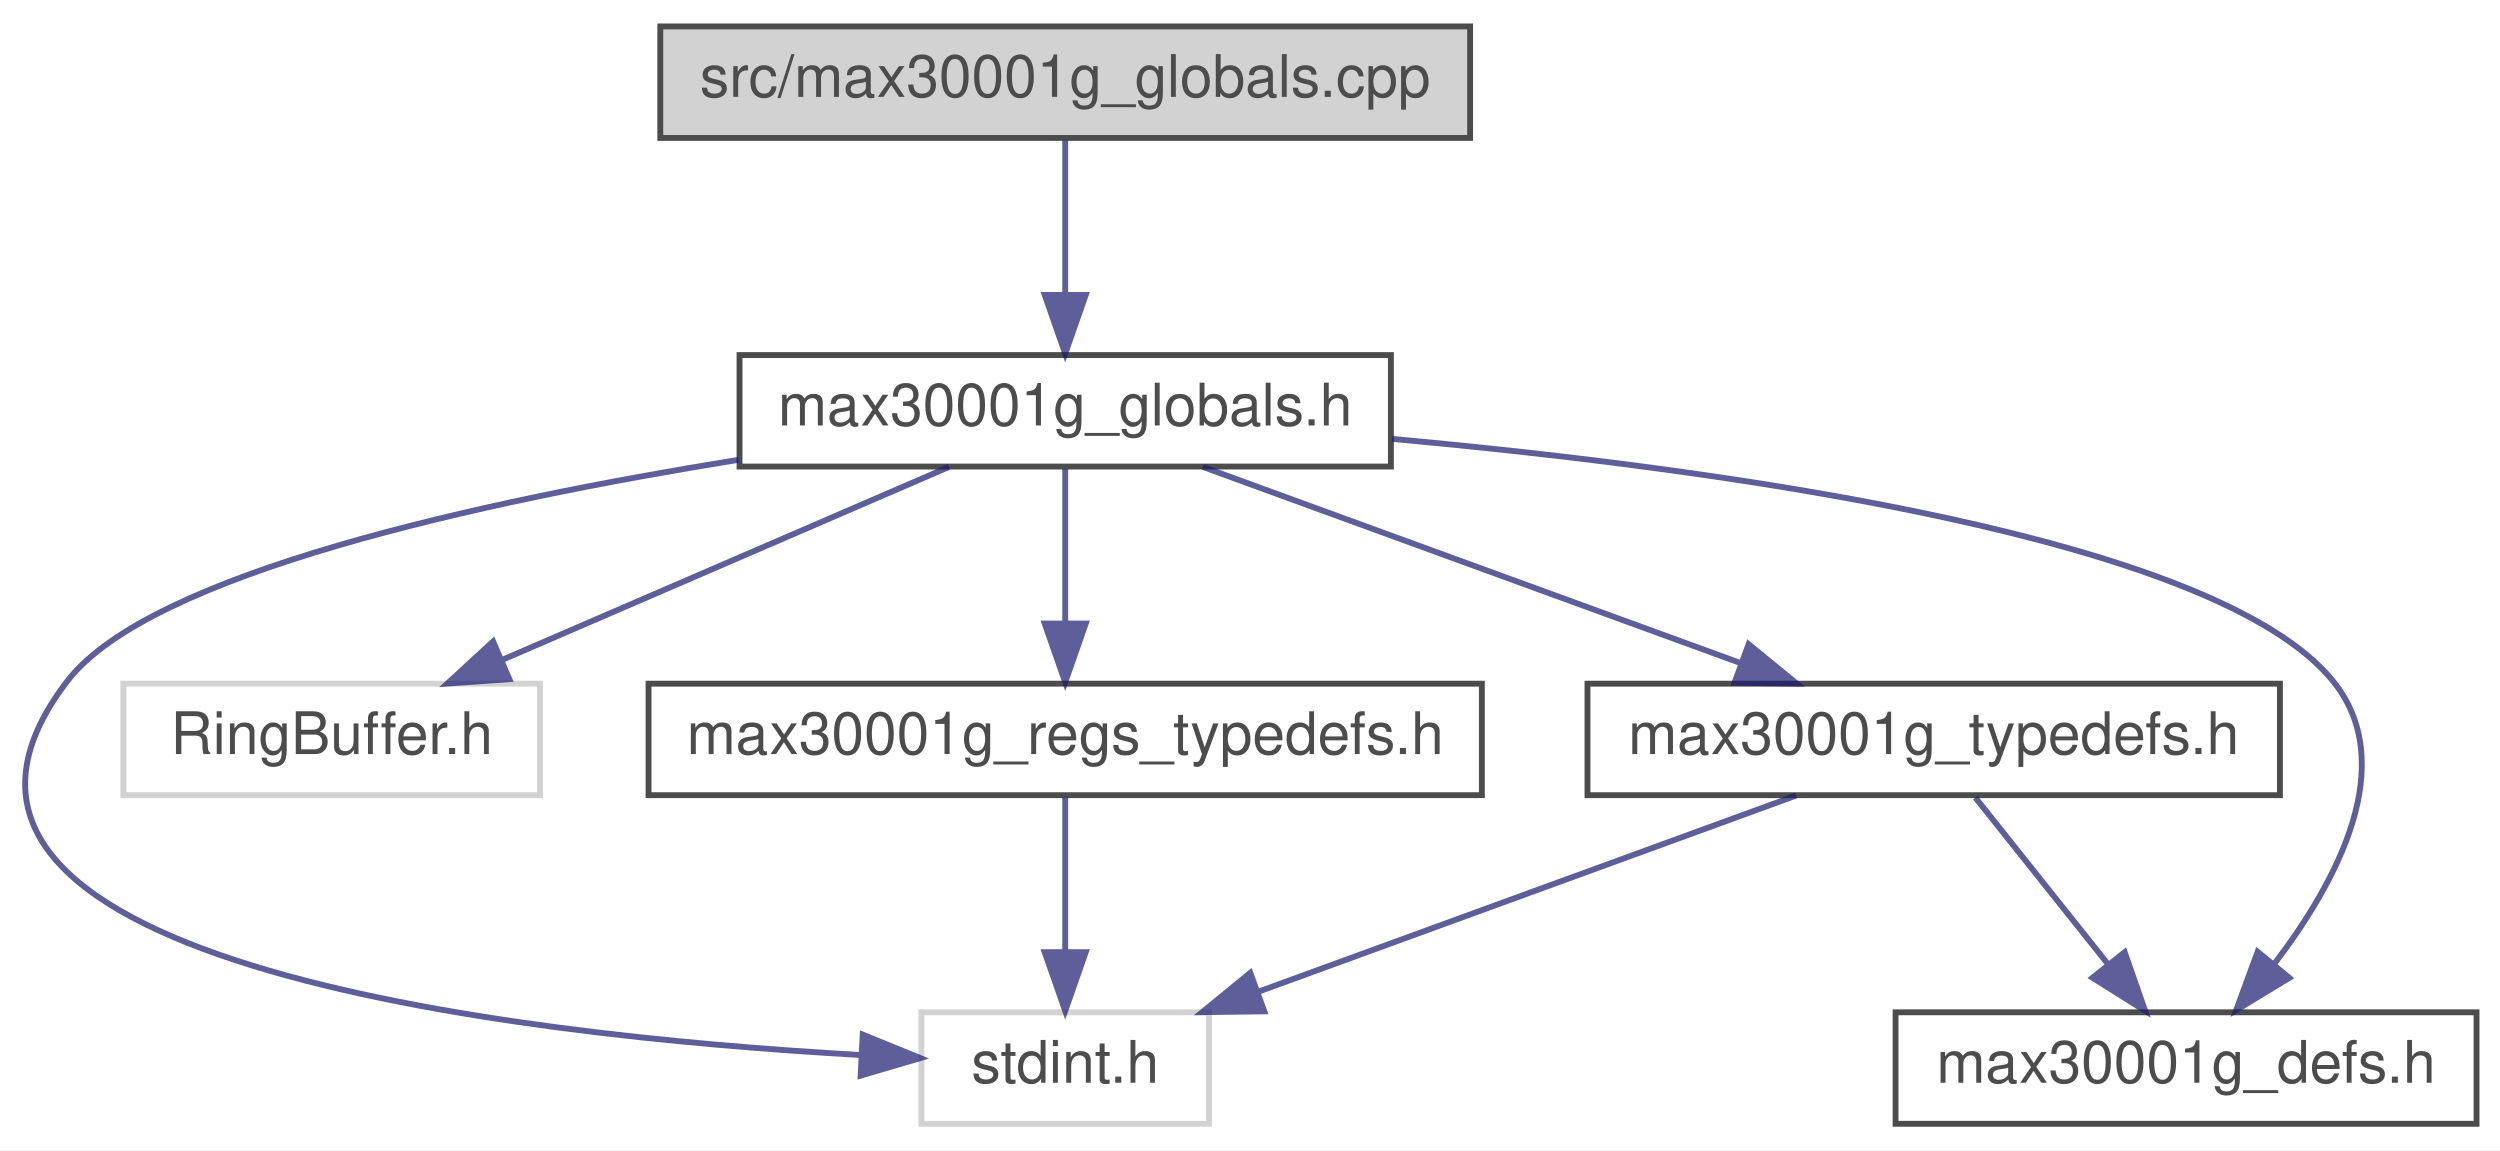
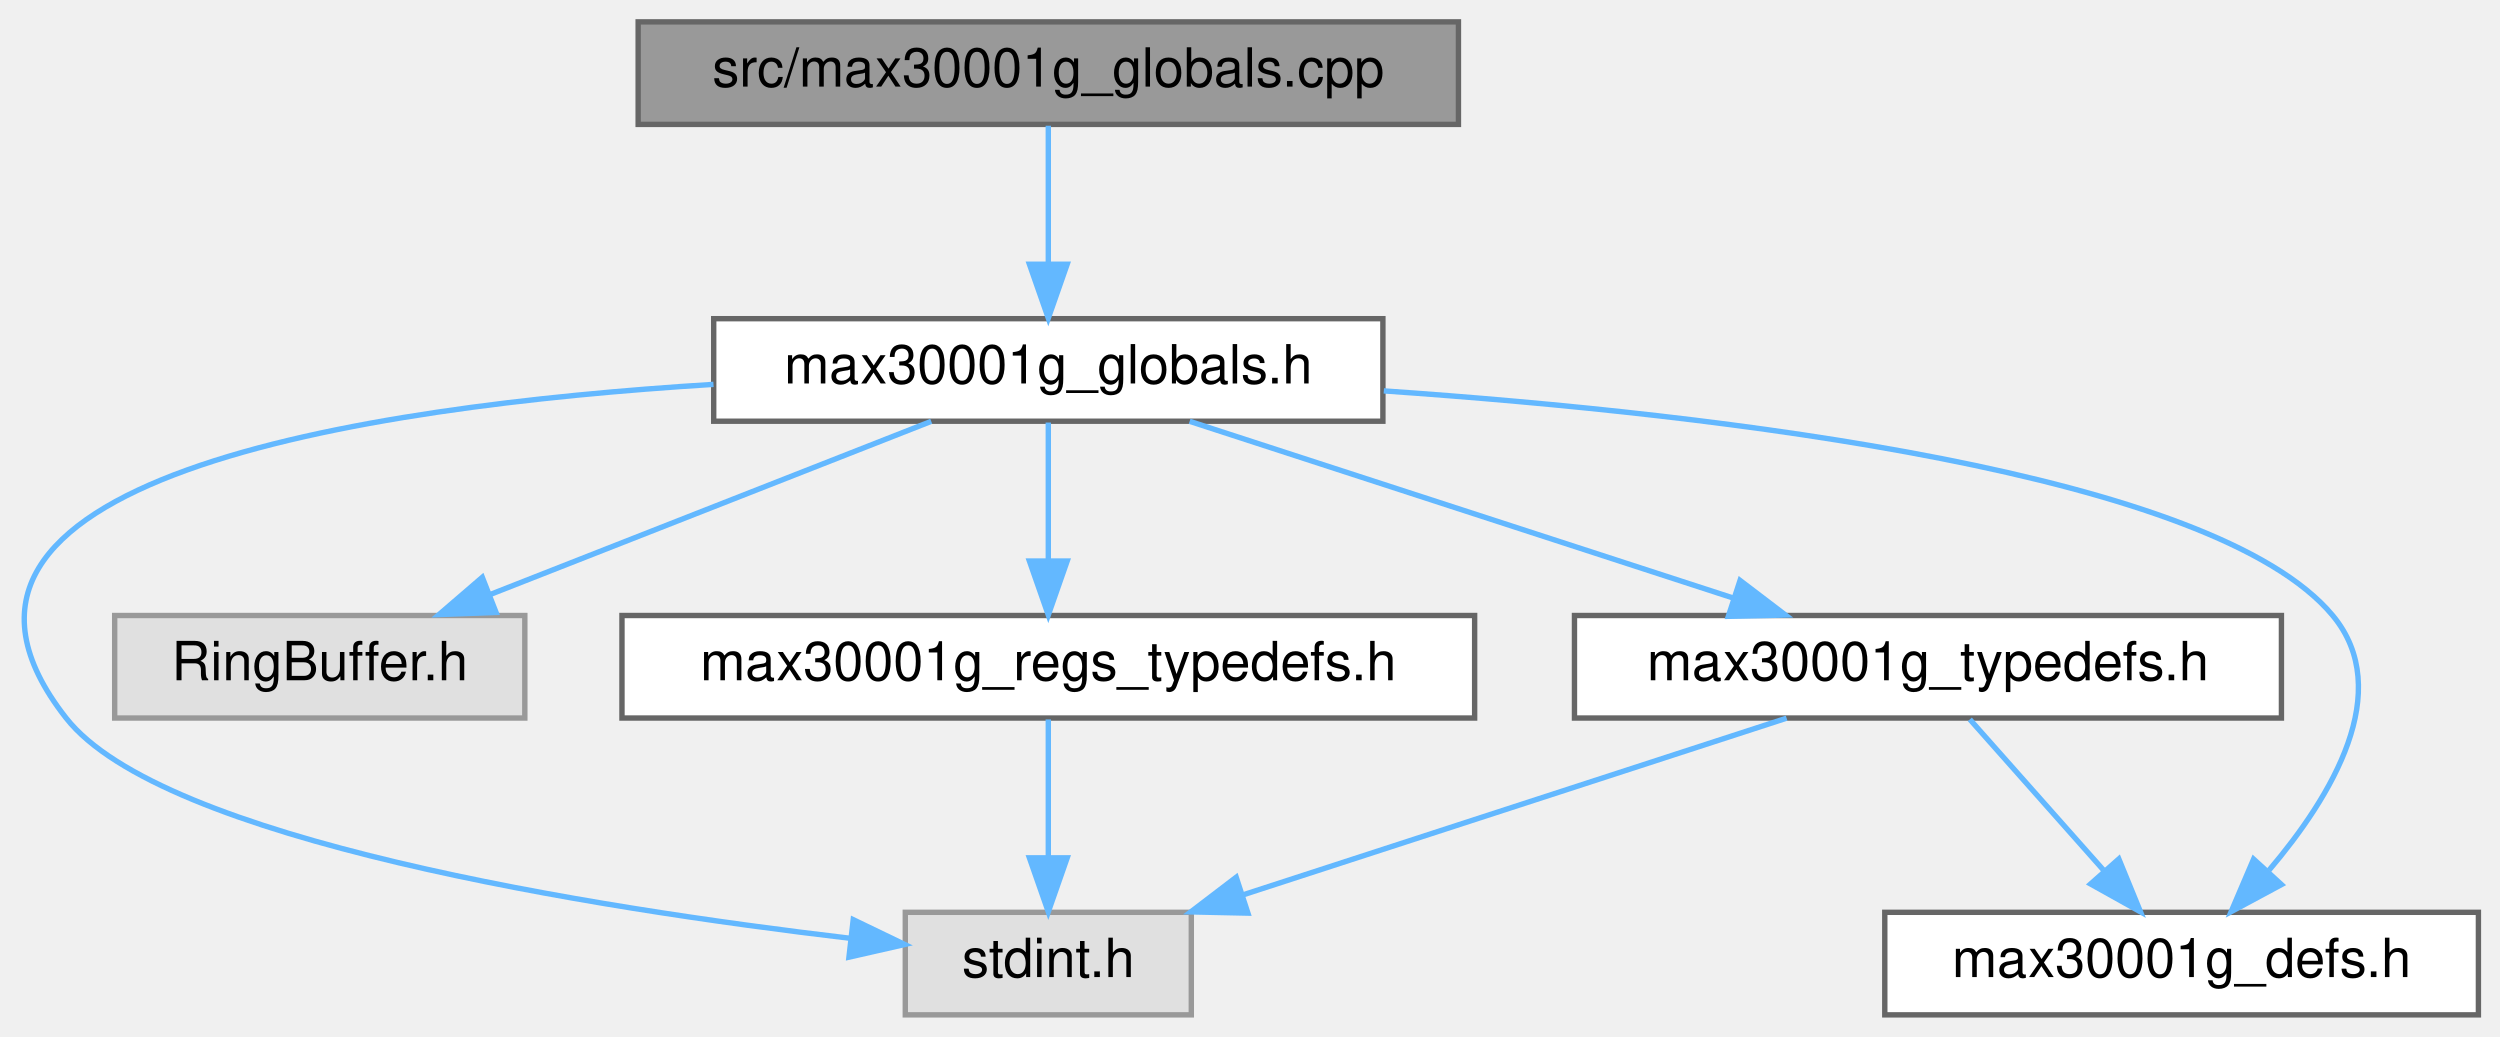
- <svg xmlns="http://www.w3.org/2000/svg" xmlns:xlink="http://www.w3.org/1999/xlink" width="426pt" height="196pt" viewBox="0.00 0.00 426.02 196.00">
-   <svg id="main" version="1.1" xml:space="preserve">
-     <style type="text/css">
- .node, .edge {opacity: 0.7;}
- .node.selected, .edge.selected {opacity: 1;}
- .edge:hover path { stroke: red; }
- .edge:hover polygon { stroke: red; fill: red; }
- </style>
-     <svg id="graph" class="graph">
-       <g id="graph0" class="graph" transform="scale(1 1) rotate(0) translate(4 192)">
-         <polygon fill="white" stroke="transparent" points="-4,4 -4,-192 422.02,-192 422.02,4 -4,4" />
-         <g id="node1" class="node">
-           <g id="a_node1">
-             <a xlink:title=" ">
-               <polygon fill="#bfbfbf" stroke="black" points="108.52,-168.5 108.52,-187.5 246.52,-187.5 246.52,-168.5 108.52,-168.5" />
-               <text text-anchor="middle" x="177.52" y="-175.5" font-family="Helvetica,sans-Serif" font-size="10.00">src/max30001g_globals.cpp</text>
-             </a>
-           </g>
-         </g>
-         <g id="node2" class="node">
-           <g id="a_node2">
-             <a xlink:href="max30001g__globals_8h.html" target="_top" xlink:title=" ">
-               <polygon fill="white" stroke="black" points="122.02,-112.5 122.02,-131.5 233.02,-131.5 233.02,-112.5 122.02,-112.5" />
-               <text text-anchor="middle" x="177.52" y="-119.5" font-family="Helvetica,sans-Serif" font-size="10.00">max30001g_globals.h</text>
-             </a>
-           </g>
-         </g>
-         <g id="edge1" class="edge">
-           <path fill="none" stroke="midnightblue" d="M177.52,-168.08C177.52,-161.01 177.52,-150.86 177.52,-141.99" />
-           <polygon fill="midnightblue" stroke="midnightblue" points="181.02,-141.75 177.52,-131.75 174.02,-141.75 181.02,-141.75" />
-         </g>
-         <g id="node3" class="node">
-           <g id="a_node3">
-             <a xlink:title=" ">
-               <polygon fill="white" stroke="#bfbfbf" points="153.02,-0.5 153.02,-19.5 202.02,-19.5 202.02,-0.5 153.02,-0.5" />
-               <text text-anchor="middle" x="177.52" y="-7.5" font-family="Helvetica,sans-Serif" font-size="10.00">stdint.h</text>
-             </a>
-           </g>
-         </g>
-         <g id="edge2" class="edge">
-           <path fill="none" stroke="midnightblue" d="M121.84,-113.65C77.82,-106.56 21.53,-94.21 7.52,-76 -29.21,-28.29 82.94,-15.59 142.67,-12.22" />
-           <polygon fill="midnightblue" stroke="midnightblue" points="143.01,-15.7 152.82,-11.7 142.66,-8.71 143.01,-15.7" />
-         </g>
-         <g id="node4" class="node">
-           <g id="a_node4">
-             <a xlink:title=" ">
-               <polygon fill="white" stroke="#bfbfbf" points="17.02,-56.5 17.02,-75.5 88.02,-75.5 88.02,-56.5 17.02,-56.5" />
-               <text text-anchor="middle" x="52.52" y="-63.5" font-family="Helvetica,sans-Serif" font-size="10.00">RingBuffer.h</text>
-             </a>
-           </g>
-         </g>
-         <g id="edge3" class="edge">
-           <path fill="none" stroke="midnightblue" d="M157.71,-112.44C137.23,-103.6 105.04,-89.69 81.65,-79.59" />
-           <polygon fill="midnightblue" stroke="midnightblue" points="82.8,-76.27 72.23,-75.52 80.03,-82.7 82.8,-76.27" />
-         </g>
-         <g id="node5" class="node">
-           <g id="a_node5">
-             <a xlink:href="max30001g__defs_8h.html" target="_top" xlink:title=" ">
-               <polygon fill="white" stroke="black" points="319.02,-0.5 319.02,-19.5 418.02,-19.5 418.02,-0.5 319.02,-0.5" />
-               <text text-anchor="middle" x="368.52" y="-7.5" font-family="Helvetica,sans-Serif" font-size="10.00">max30001g_defs.h</text>
-             </a>
-           </g>
-         </g>
-         <g id="edge4" class="edge">
-           <path fill="none" stroke="midnightblue" d="M233.22,-117.21C290.38,-112.02 373.67,-100.41 393.52,-76 405.02,-61.86 394.31,-41.84 383.56,-27.76" />
-           <polygon fill="midnightblue" stroke="midnightblue" points="386.12,-25.37 377.06,-19.87 380.72,-29.82 386.12,-25.37" />
-         </g>
-         <g id="node6" class="node">
-           <g id="a_node6">
-             <a xlink:href="max30001g__typedefs_8h.html" target="_top" xlink:title=" ">
-               <polygon fill="white" stroke="black" points="266.52,-56.5 266.52,-75.5 384.52,-75.5 384.52,-56.5 266.52,-56.5" />
-               <text text-anchor="middle" x="325.52" y="-63.5" font-family="Helvetica,sans-Serif" font-size="10.00">max30001g_typedefs.h</text>
-             </a>
-           </g>
-         </g>
-         <g id="edge5" class="edge">
-           <path fill="none" stroke="midnightblue" d="M200.97,-112.44C225.65,-103.44 264.7,-89.19 292.5,-79.05" />
-           <polygon fill="midnightblue" stroke="midnightblue" points="293.98,-82.23 302.18,-75.52 291.58,-75.66 293.98,-82.23" />
-         </g>
-         <g id="node7" class="node">
-           <g id="a_node7">
-             <a xlink:href="max30001g__regs__typedefs_8h.html" target="_top" xlink:title=" ">
-               <polygon fill="white" stroke="black" points="106.52,-56.5 106.52,-75.5 248.52,-75.5 248.52,-56.5 106.52,-56.5" />
-               <text text-anchor="middle" x="177.52" y="-63.5" font-family="Helvetica,sans-Serif" font-size="10.00">max30001g_regs_typedefs.h</text>
-             </a>
-           </g>
-         </g>
-         <g id="edge8" class="edge">
-           <path fill="none" stroke="midnightblue" d="M177.52,-112.08C177.52,-105.01 177.52,-94.86 177.52,-85.99" />
-           <polygon fill="midnightblue" stroke="midnightblue" points="181.02,-85.75 177.52,-75.75 174.02,-85.75 181.02,-85.75" />
-         </g>
-         <g id="edge6" class="edge">
-           <path fill="none" stroke="midnightblue" d="M302.07,-56.44C277.39,-47.44 238.33,-33.19 210.54,-23.05" />
-           <polygon fill="midnightblue" stroke="midnightblue" points="211.45,-19.66 200.86,-19.52 209.06,-26.23 211.45,-19.66" />
-         </g>
-         <g id="edge7" class="edge">
-           <path fill="none" stroke="midnightblue" d="M332.62,-56.08C338.76,-48.38 347.79,-37.03 355.26,-27.65" />
-           <polygon fill="midnightblue" stroke="midnightblue" points="358.06,-29.75 361.55,-19.75 352.58,-25.39 358.06,-29.75" />
-         </g>
-         <g id="edge9" class="edge">
-           <path fill="none" stroke="midnightblue" d="M177.52,-56.08C177.52,-49.01 177.52,-38.86 177.52,-29.99" />
-           <polygon fill="midnightblue" stroke="midnightblue" points="181.02,-29.75 177.52,-19.75 174.02,-29.75 181.02,-29.75" />
-         </g>
+ <svg xmlns="http://www.w3.org/2000/svg" xmlns:xlink="http://www.w3.org/1999/xlink" width="463pt" height="192pt" viewBox="0.00 0.00 463.25 192.00">
+   <g id="graph0" class="graph" transform="scale(1 1) rotate(0) translate(4 188)">
+     <g id="Node000001" class="node">
+       <g id="a_Node000001">
+         <a xlink:title=" ">
+           <polygon fill="#999999" stroke="#666666" points="266.25,-184 114.25,-184 114.25,-165 266.25,-165 266.25,-184" />
+           <text text-anchor="middle" x="190.25" y="-172" font-family="Helvetica,sans-Serif" font-size="10.00">src/max30001g_globals.cpp</text>
+         </a>
      </g>
-     </svg>
-   </svg>
-   <style type="text/css">
- 
- [data-mouse-over-selected='false'] { opacity: 0.7; }
- [data-mouse-over-selected='true']  { opacity: 1.0; }
- 
- </style>
+     </g>
+     <g id="Node000002" class="node">
+       <g id="a_Node000002">
+         <a xlink:href="max30001g__globals_8h.html" target="_top" xlink:title=" ">
+           <polygon fill="white" stroke="#666666" points="252.25,-129 128.25,-129 128.25,-110 252.25,-110 252.25,-129" />
+           <text text-anchor="middle" x="190.25" y="-117" font-family="Helvetica,sans-Serif" font-size="10.00">max30001g_globals.h</text>
+         </a>
+       </g>
+     </g>
+     <g id="edge1_Node000001_Node000002" class="edge">
+       <g id="a_edge1_Node000001_Node000002">
+         <a xlink:title=" ">
+           <path fill="none" stroke="#63b8ff" d="M190.25,-164.75C190.25,-157.8 190.25,-147.85 190.25,-139.13" />
+           <polygon fill="#63b8ff" stroke="#63b8ff" points="193.75,-139.09 190.25,-129.09 186.75,-139.09 193.75,-139.09" />
+         </a>
+       </g>
+     </g>
+     <g id="Node000003" class="node">
+       <g id="a_Node000003">
+         <a xlink:title=" ">
+           <polygon fill="#e0e0e0" stroke="#999999" points="216.75,-19 163.75,-19 163.75,0 216.75,0 216.75,-19" />
+           <text text-anchor="middle" x="190.25" y="-7" font-family="Helvetica,sans-Serif" font-size="10.00">stdint.h</text>
+         </a>
+       </g>
+     </g>
+     <g id="edge2_Node000002_Node000003" class="edge">
+       <g id="a_edge2_Node000002_Node000003">
+         <a xlink:title=" ">
+           <path fill="none" stroke="#63b8ff" d="M128.21,-116.83C62.77,-112.75 -26.46,-99.22 8.25,-55 25.98,-32.41 105.81,-19.82 153.66,-14.17" />
+           <polygon fill="#63b8ff" stroke="#63b8ff" points="154.1,-17.64 163.64,-13.04 153.31,-10.69 154.1,-17.64" />
+         </a>
+       </g>
+     </g>
+     <g id="Node000004" class="node">
+       <g id="a_Node000004">
+         <a xlink:title=" ">
+           <polygon fill="#e0e0e0" stroke="#999999" points="93.25,-74 17.25,-74 17.25,-55 93.25,-55 93.25,-74" />
+           <text text-anchor="middle" x="55.25" y="-62" font-family="Helvetica,sans-Serif" font-size="10.00">RingBuffer.h</text>
+         </a>
+       </g>
+     </g>
+     <g id="edge3_Node000002_Node000004" class="edge">
+       <g id="a_edge3_Node000002_Node000004">
+         <a xlink:title=" ">
+           <path fill="none" stroke="#63b8ff" d="M168.56,-109.98C146.45,-101.3 111.93,-87.75 86.8,-77.88" />
+           <polygon fill="#63b8ff" stroke="#63b8ff" points="87.92,-74.57 77.34,-74.17 85.37,-81.08 87.92,-74.57" />
+         </a>
+       </g>
+     </g>
+     <g id="Node000005" class="node">
+       <g id="a_Node000005">
+         <a xlink:href="max30001g__defs_8h.html" target="_top" xlink:title=" ">
+           <polygon fill="white" stroke="#666666" points="455.25,-19 345.25,-19 345.25,0 455.25,0 455.25,-19" />
+           <text text-anchor="middle" x="400.25" y="-7" font-family="Helvetica,sans-Serif" font-size="10.00">max30001g_defs.h</text>
+         </a>
+       </g>
+     </g>
+     <g id="edge4_Node000002_Node000005" class="edge">
+       <g id="a_edge4_Node000002_Node000005">
+         <a xlink:title=" ">
+           <path fill="none" stroke="#63b8ff" d="M252.42,-115.62C315.31,-111.26 406.3,-100.44 428.25,-74 439.85,-60.03 428.09,-40.5 416.45,-26.8" />
+           <polygon fill="#63b8ff" stroke="#63b8ff" points="418.76,-24.14 409.43,-19.12 413.59,-28.86 418.76,-24.14" />
+         </a>
+       </g>
+     </g>
+     <g id="Node000006" class="node">
+       <g id="a_Node000006">
+         <a xlink:href="max30001g__typedefs_8h.html" target="_top" xlink:title=" ">
+           <polygon fill="white" stroke="#666666" points="418.75,-74 287.75,-74 287.75,-55 418.75,-55 418.75,-74" />
+           <text text-anchor="middle" x="353.25" y="-62" font-family="Helvetica,sans-Serif" font-size="10.00">max30001g_typedefs.h</text>
+         </a>
+       </g>
+     </g>
+     <g id="edge5_Node000002_Node000006" class="edge">
+       <g id="a_edge5_Node000002_Node000006">
+         <a xlink:title=" ">
+           <path fill="none" stroke="#63b8ff" d="M216.44,-109.98C243.69,-101.13 286.55,-87.19 317.03,-77.28" />
+           <polygon fill="#63b8ff" stroke="#63b8ff" points="318.43,-80.5 326.86,-74.08 316.26,-73.85 318.43,-80.5" />
+         </a>
+       </g>
+     </g>
+     <g id="Node000007" class="node">
+       <g id="a_Node000007">
+         <a xlink:href="max30001g__regs__typedefs_8h.html" target="_top" xlink:title=" ">
+           <polygon fill="white" stroke="#666666" points="269.25,-74 111.25,-74 111.25,-55 269.25,-55 269.25,-74" />
+           <text text-anchor="middle" x="190.25" y="-62" font-family="Helvetica,sans-Serif" font-size="10.00">max30001g_regs_typedefs.h</text>
+         </a>
+       </g>
+     </g>
+     <g id="edge8_Node000002_Node000007" class="edge">
+       <g id="a_edge8_Node000002_Node000007">
+         <a xlink:title=" ">
+           <path fill="none" stroke="#63b8ff" d="M190.25,-109.75C190.25,-102.8 190.25,-92.85 190.25,-84.13" />
+           <polygon fill="#63b8ff" stroke="#63b8ff" points="193.75,-84.09 190.25,-74.09 186.75,-84.09 193.75,-84.09" />
+         </a>
+       </g>
+     </g>
+     <g id="edge6_Node000006_Node000003" class="edge">
+       <g id="a_edge6_Node000006_Node000003">
+         <a xlink:title=" ">
+           <path fill="none" stroke="#63b8ff" d="M327.06,-54.98C299.81,-46.13 256.95,-32.19 226.47,-22.28" />
+           <polygon fill="#63b8ff" stroke="#63b8ff" points="227.24,-18.85 216.65,-19.08 225.07,-25.5 227.24,-18.85" />
+         </a>
+       </g>
+     </g>
+     <g id="edge7_Node000006_Node000005" class="edge">
+       <g id="a_edge7_Node000006_Node000005">
+         <a xlink:title=" ">
+           <path fill="none" stroke="#63b8ff" d="M361.01,-54.75C367.72,-47.18 377.59,-36.05 385.76,-26.84" />
+           <polygon fill="#63b8ff" stroke="#63b8ff" points="388.62,-28.89 392.63,-19.09 383.38,-24.25 388.62,-28.89" />
+         </a>
+       </g>
+     </g>
+     <g id="edge9_Node000007_Node000003" class="edge">
+       <g id="a_edge9_Node000007_Node000003">
+         <a xlink:title=" ">
+           <path fill="none" stroke="#63b8ff" d="M190.25,-54.75C190.25,-47.8 190.25,-37.85 190.25,-29.13" />
+           <polygon fill="#63b8ff" stroke="#63b8ff" points="193.75,-29.09 190.25,-19.09 186.75,-29.09 193.75,-29.09" />
+         </a>
+       </g>
+     </g>
+   </g>
</svg>
